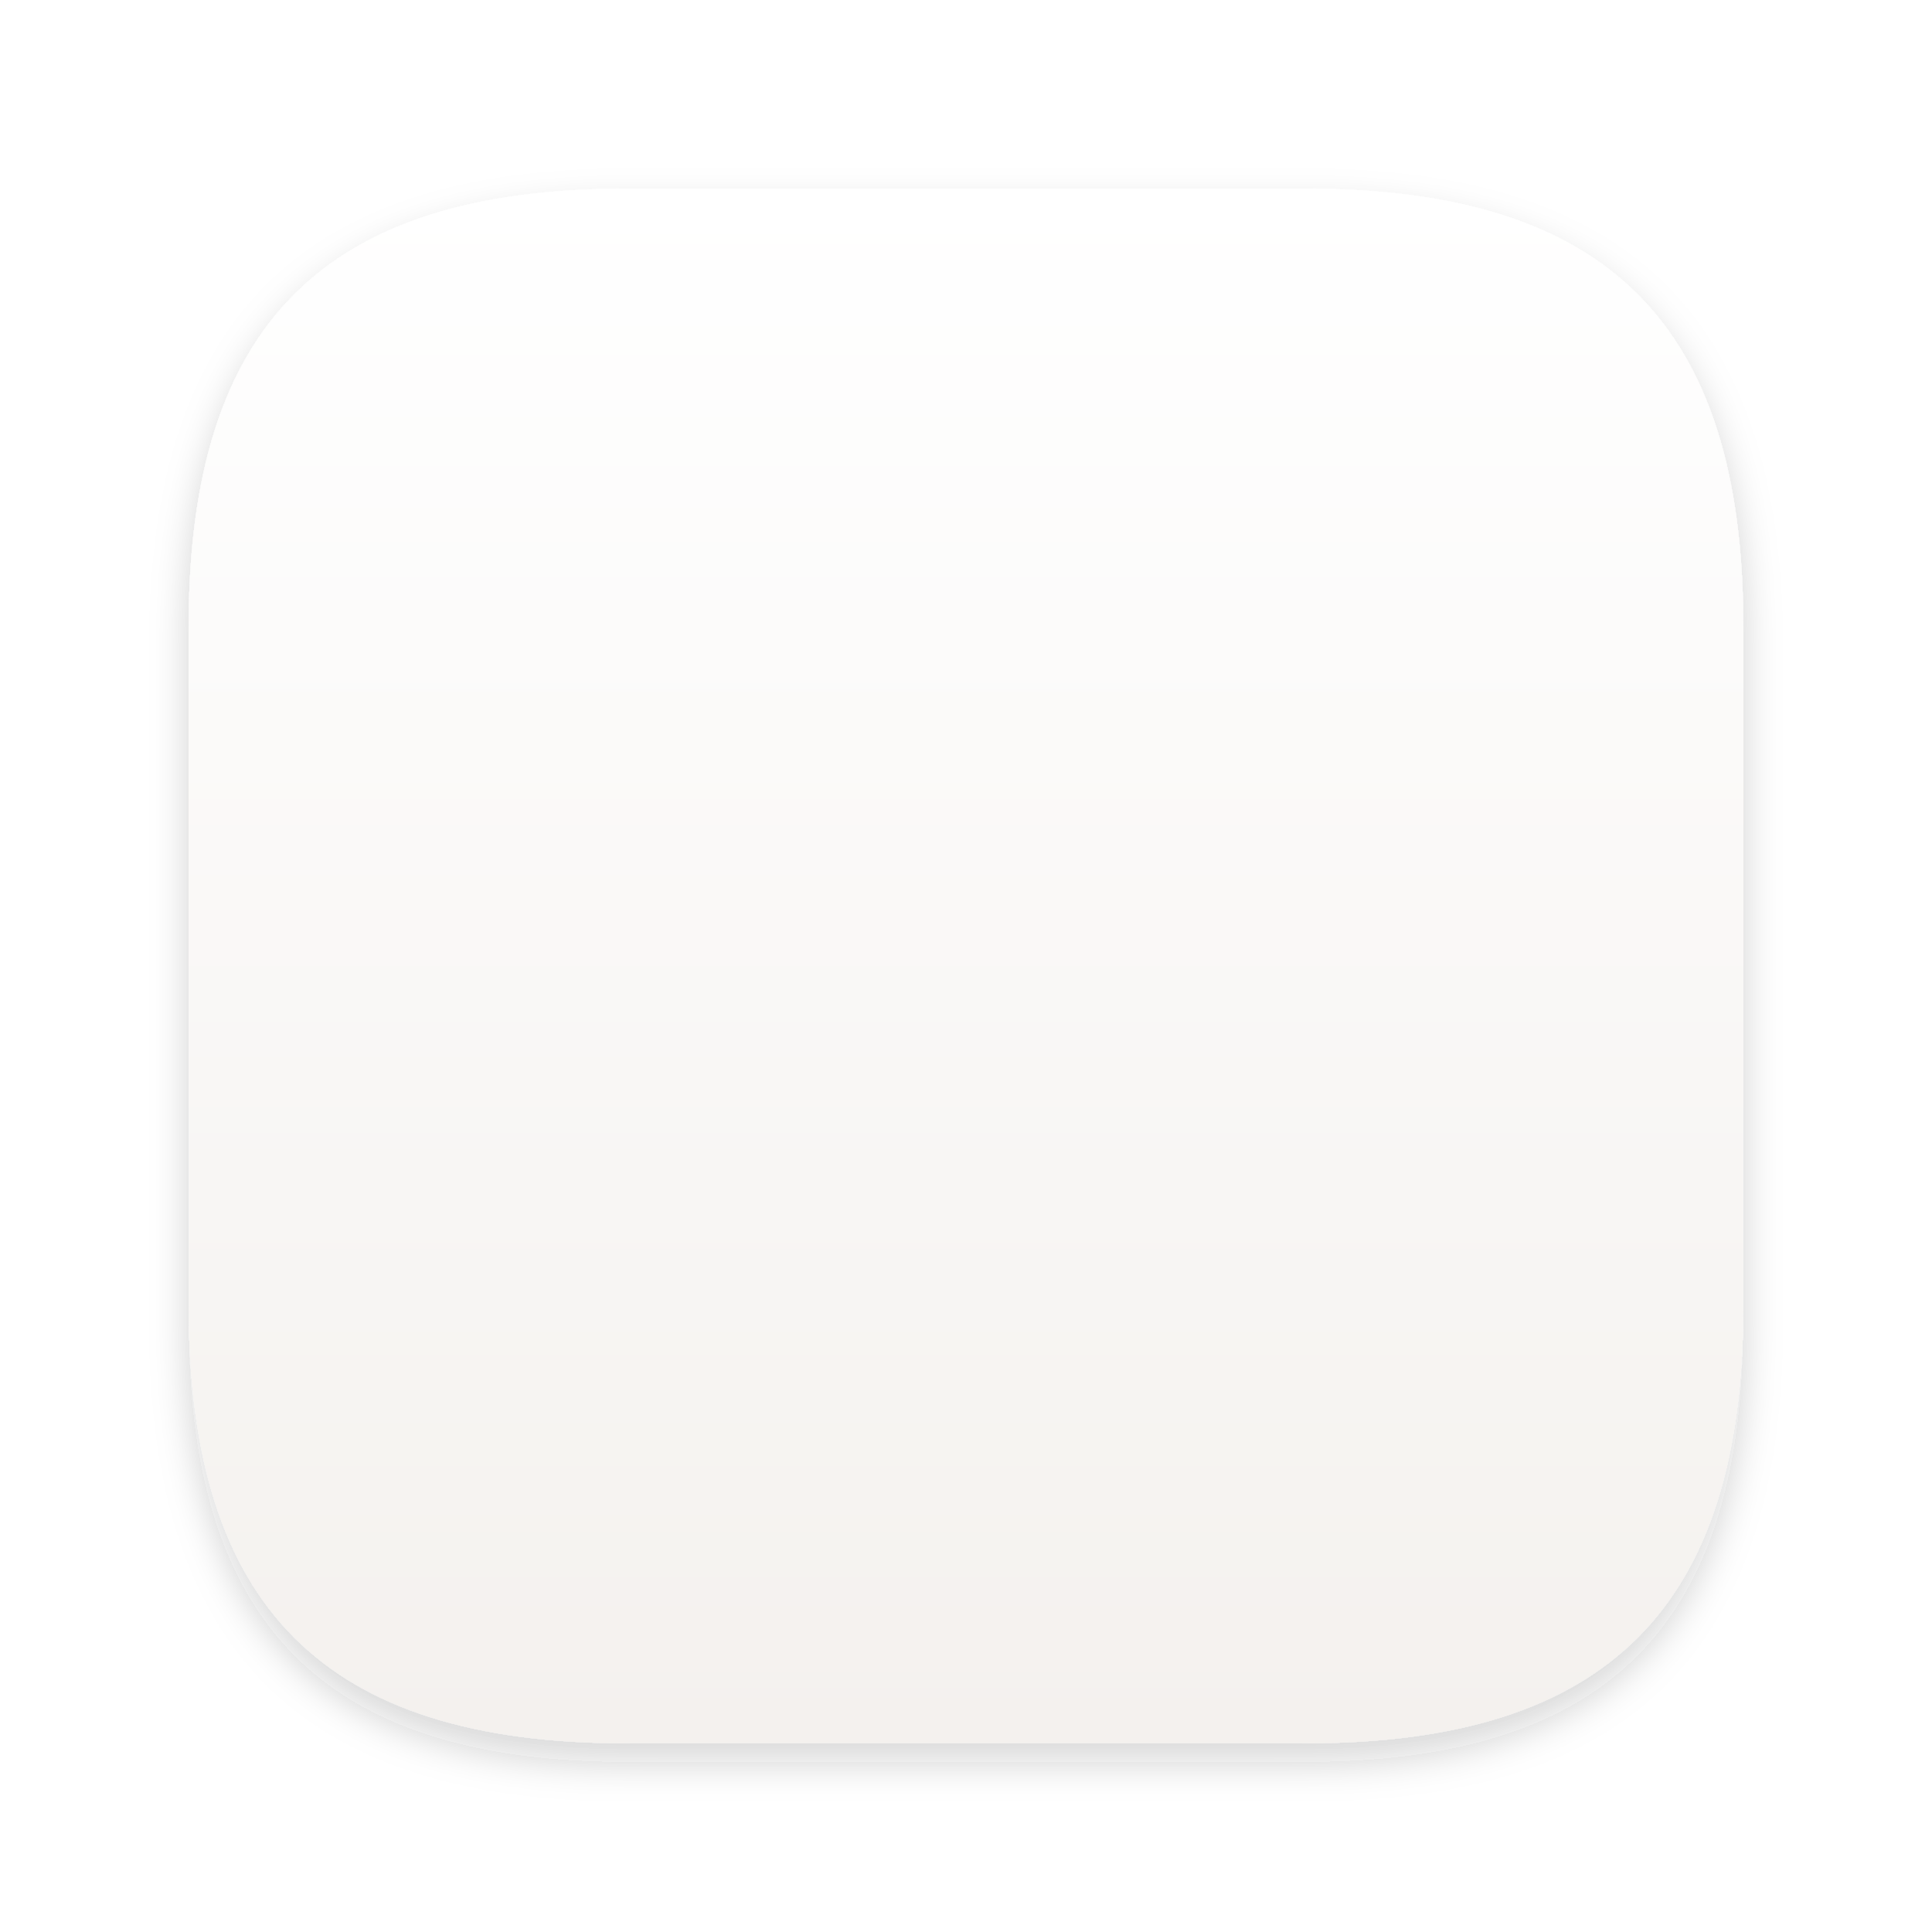
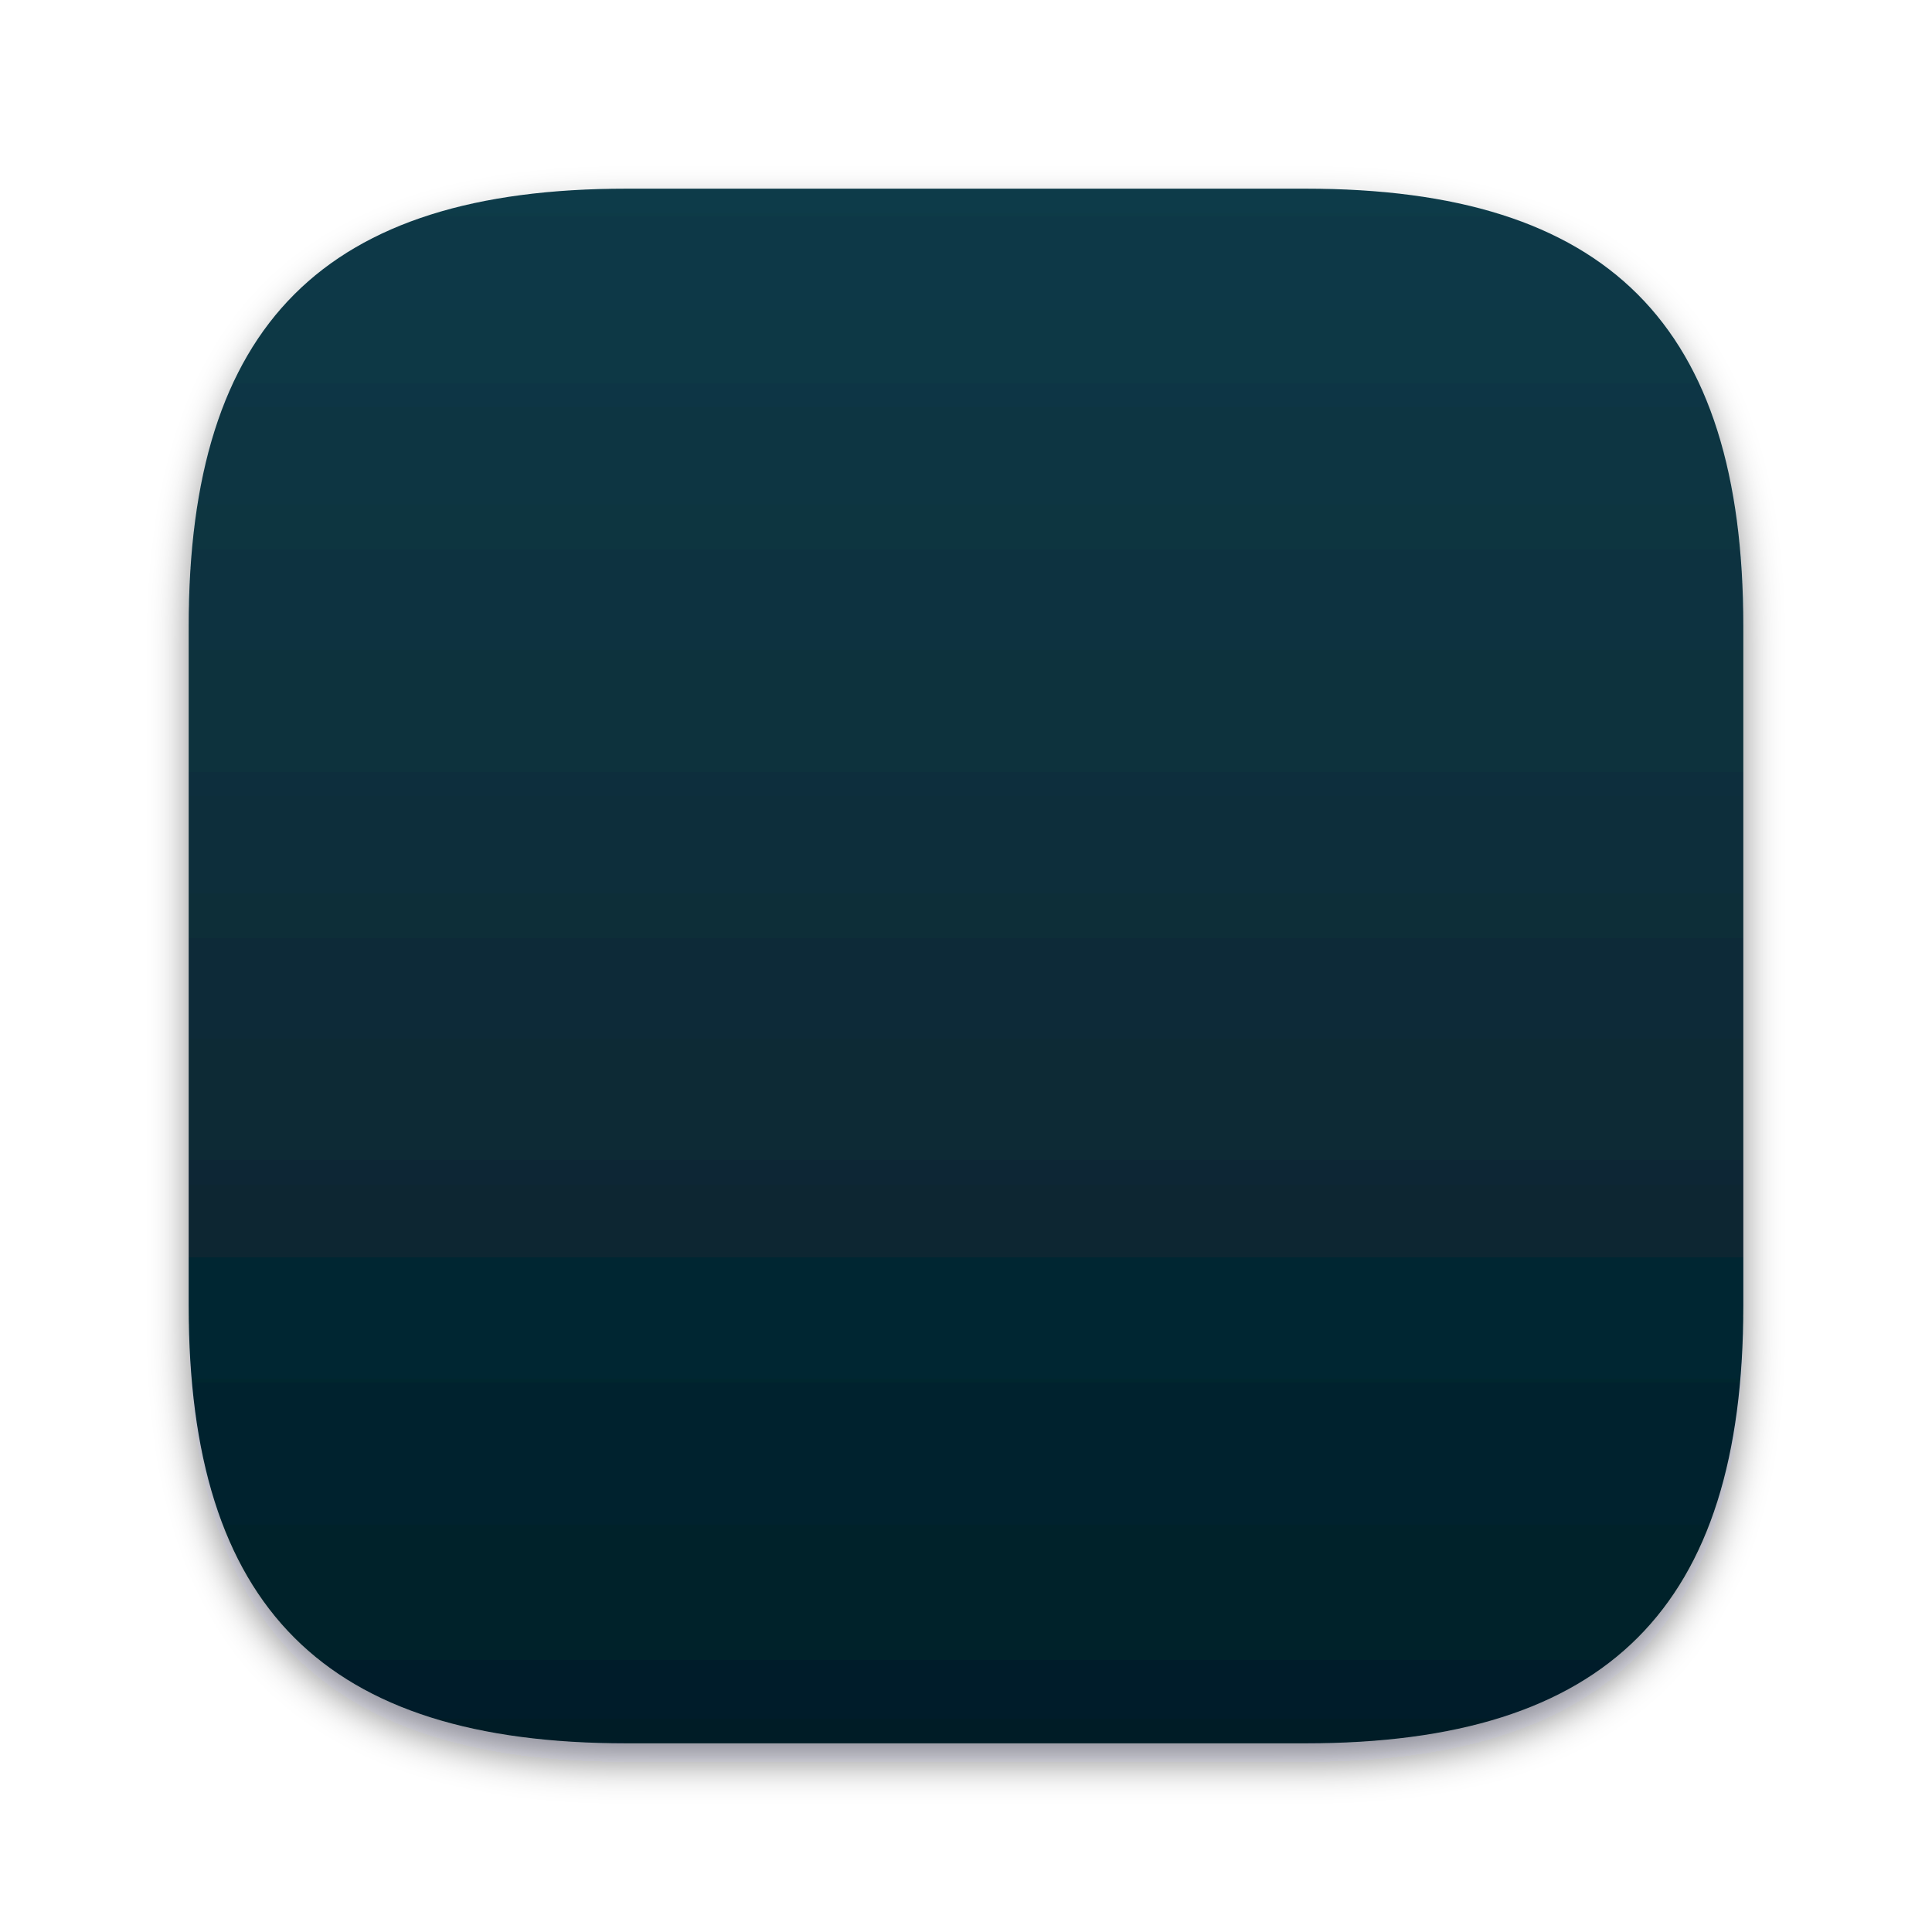
<svg xmlns="http://www.w3.org/2000/svg" viewBox="0 0 1024 1024">
  <defs>
    <linearGradient id="tile-mac" x1="512" y1="100" x2="512" y2="924" gradientUnits="userSpaceOnUse">
-       <stop stop-color="#FFFFFF" />
-       <stop offset="1" stop-color="#F4F1EE" />
+       <stop stop-color="#0C3A48" />
+       <stop offset="1" stop-color="#041E28" />
    </linearGradient>
    <filter id="tile-shadow" x="0" y="0" width="1024" height="1024" filterUnits="userSpaceOnUse">
-       <feDropShadow dx="0" dy="10" stdDeviation="10" flood-color="#32241E" flood-opacity=".18" />
+       <feDropShadow dx="0" dy="10" stdDeviation="10" flood-color="#021014" flood-opacity=".45" />
    </filter>
  </defs>
  <g id="tile" filter="url(#tile-shadow)">
    <path fill="url(#tile-mac)" d="M332 100H692C852 100 924 172 924 332V692C924 852 852 924 692 924H332C172 924 100 852 100 692V332C100 172 172 100 332 100Z" />
  </g>
</svg>
